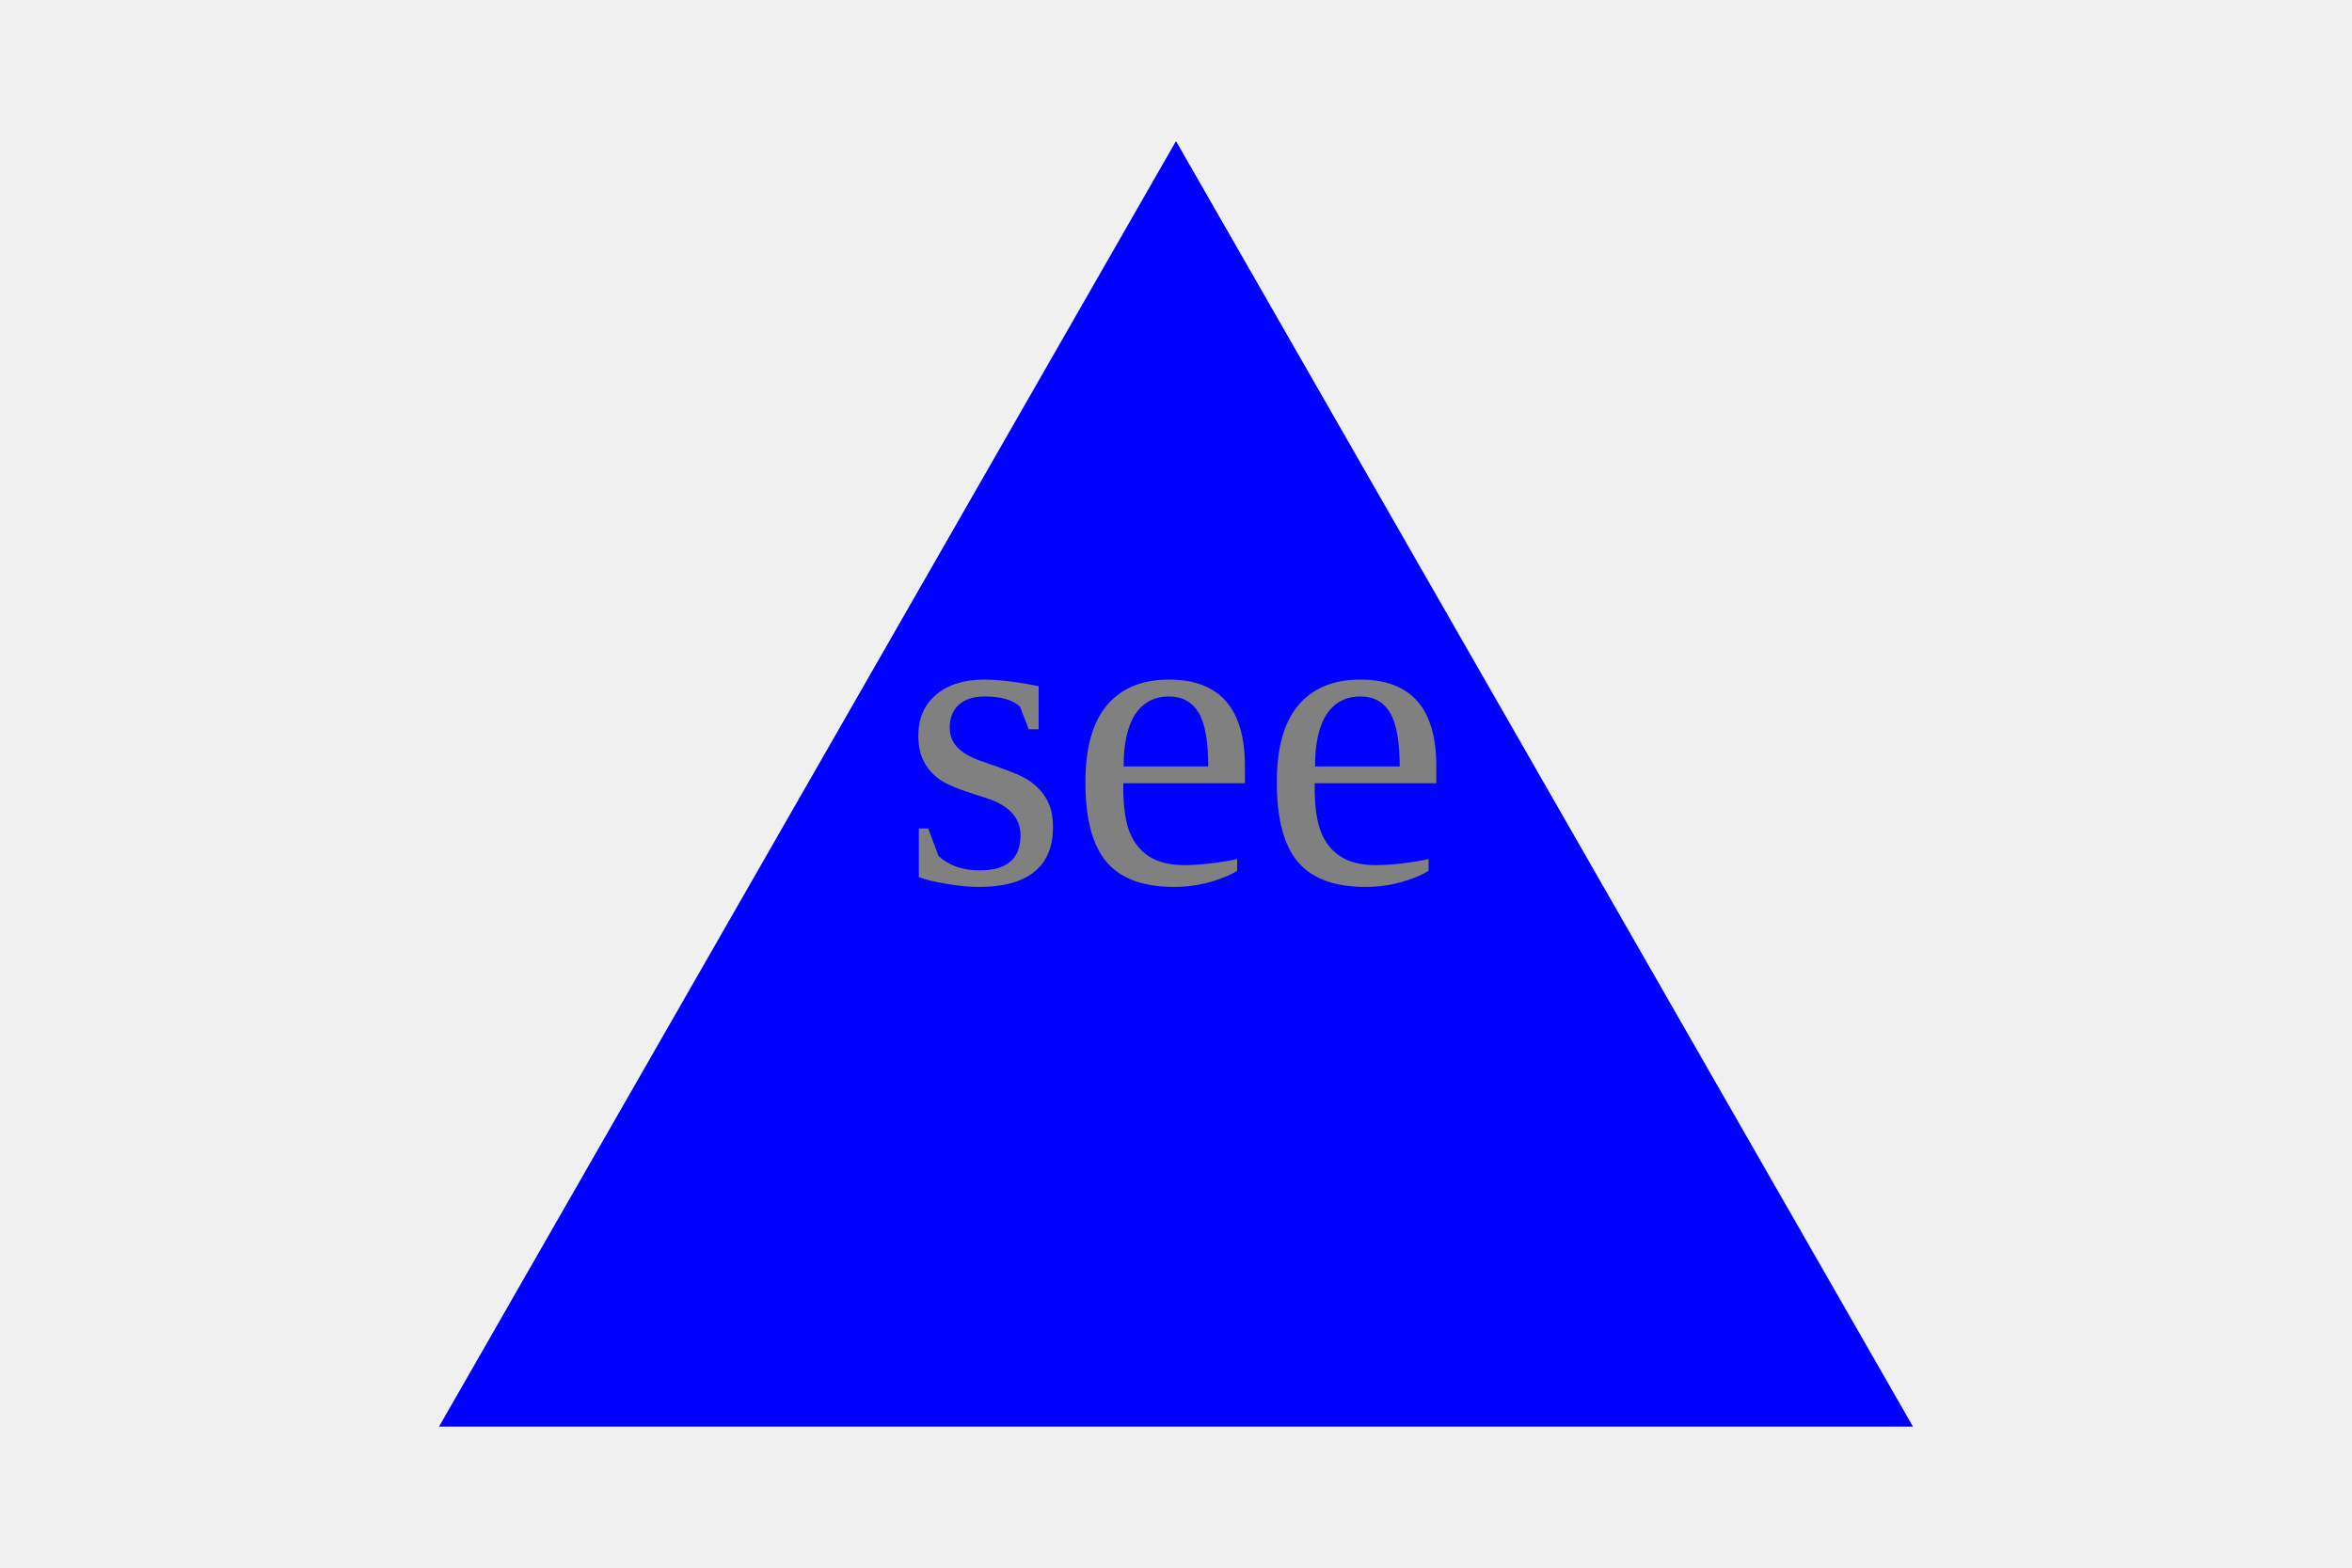
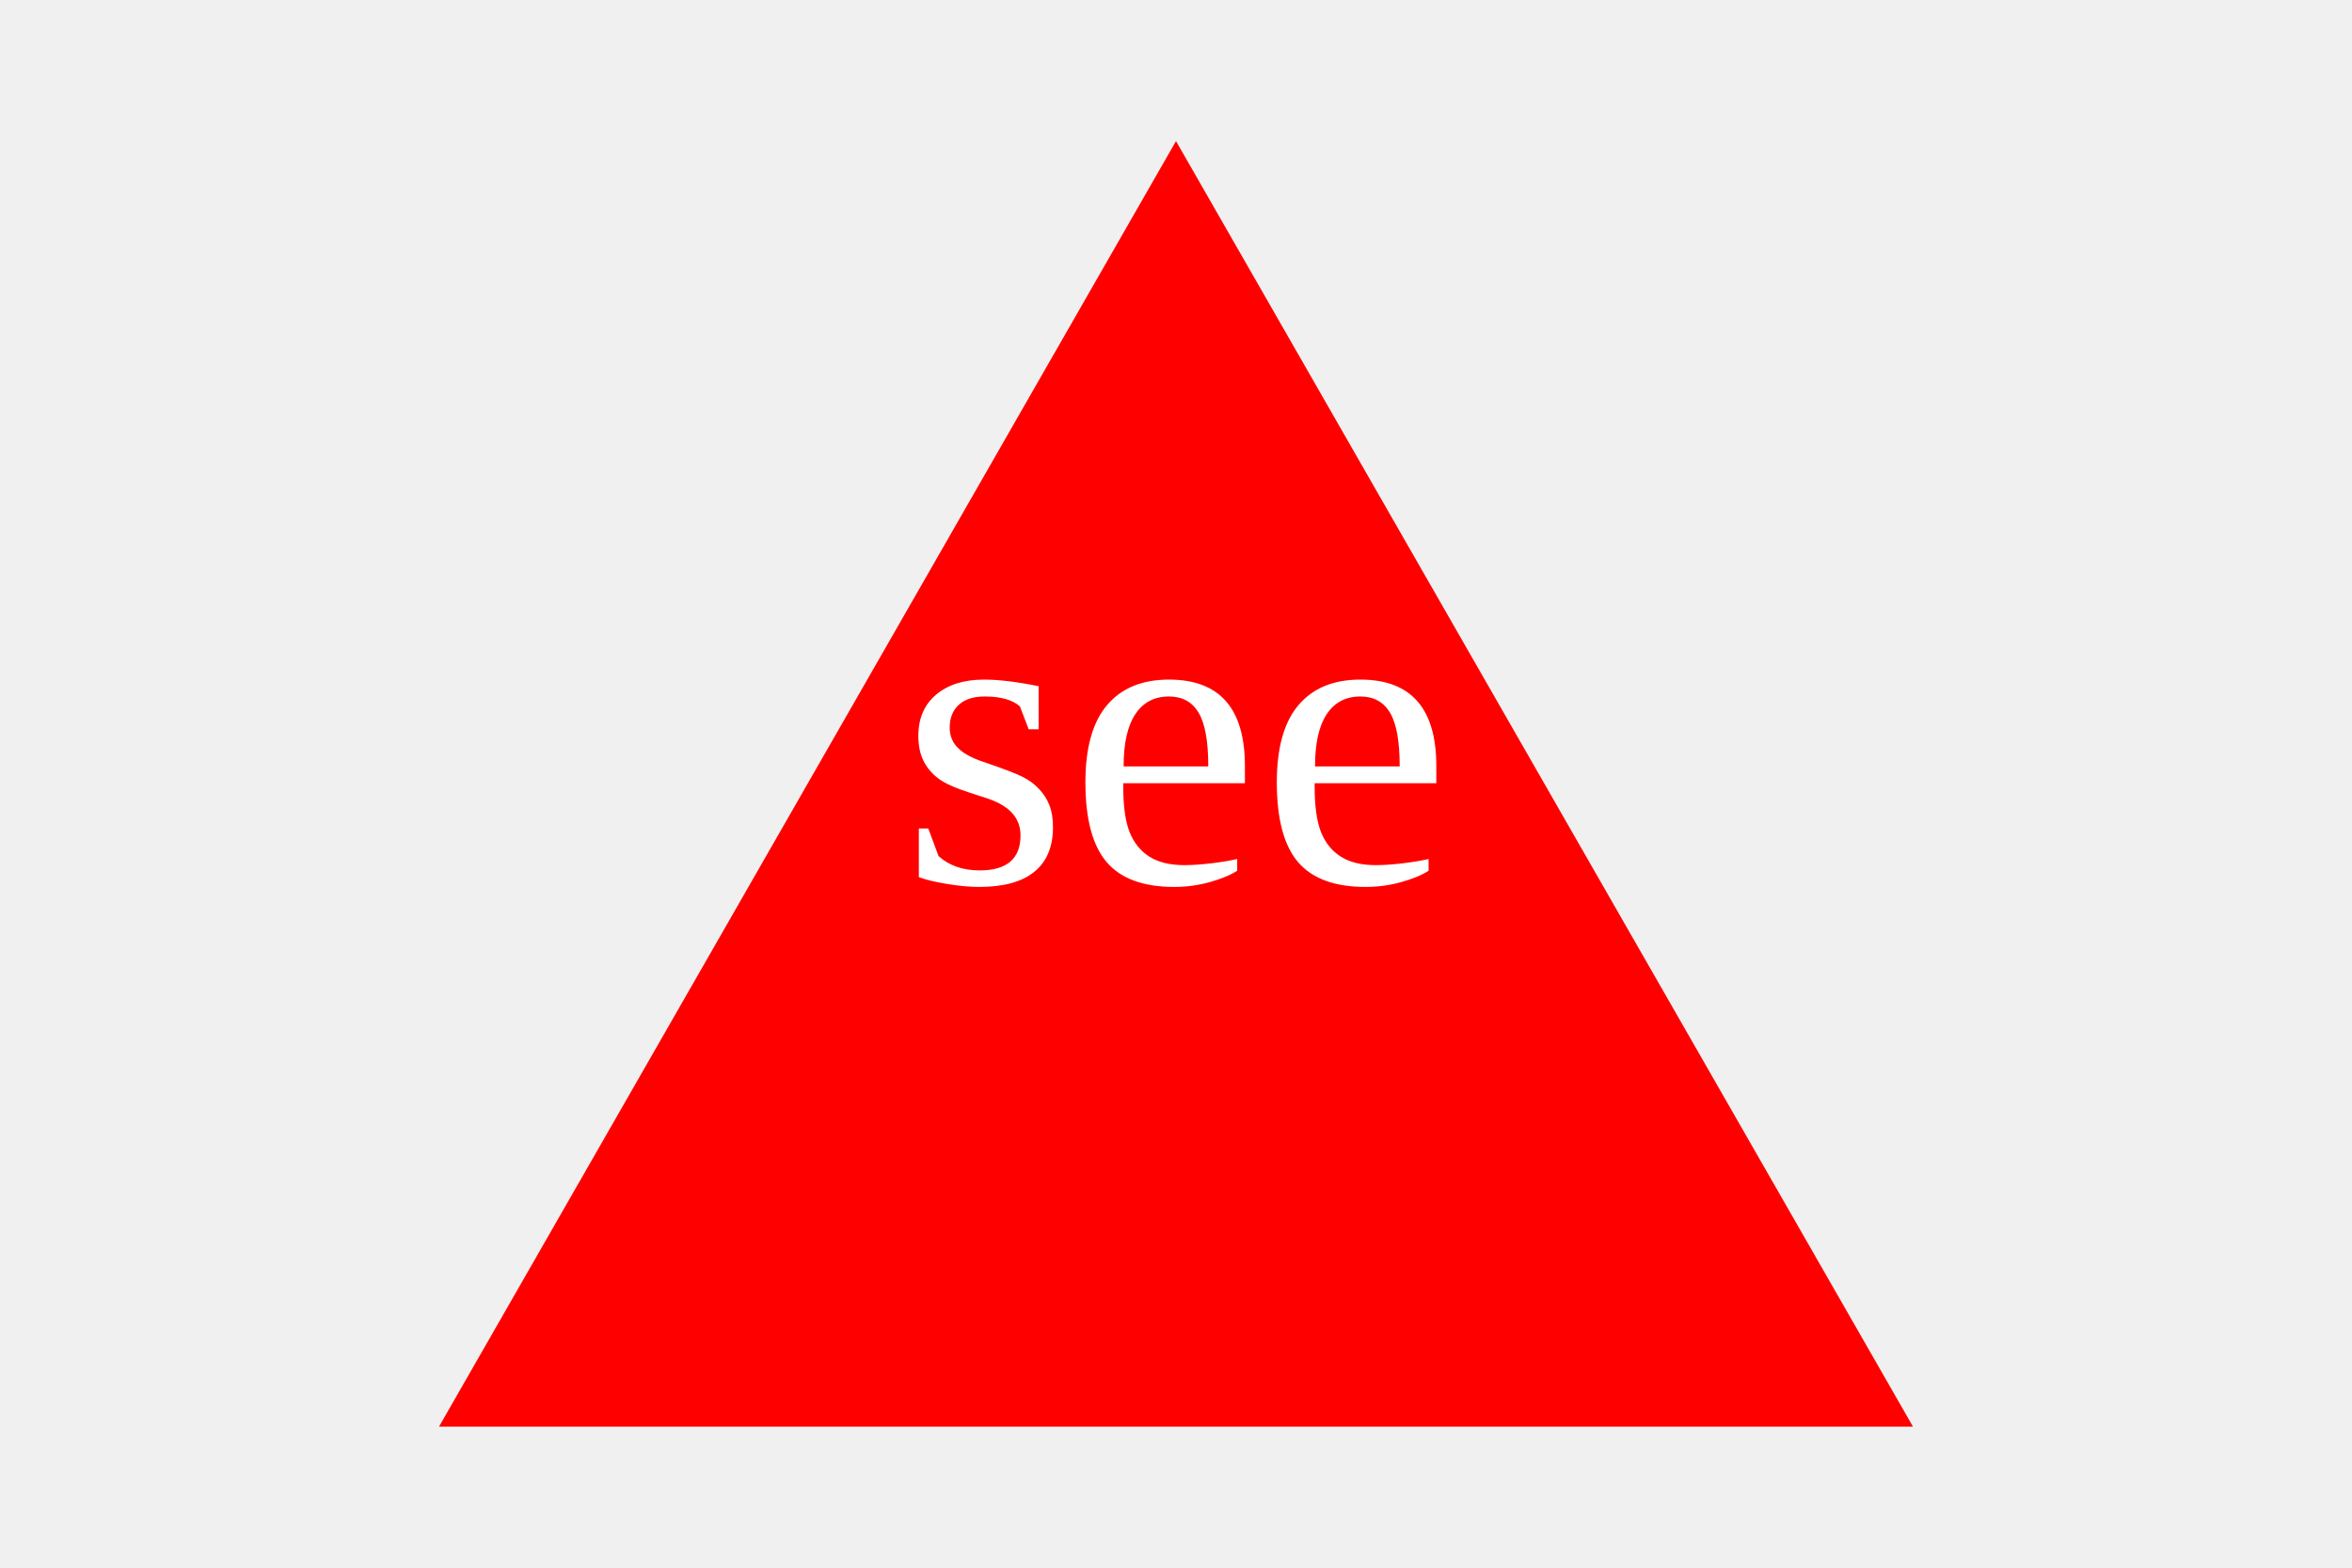
<svg xmlns="http://www.w3.org/2000/svg" version="1.1" height="200" width="300">
-   <polygon points="150, 18 244, 182 56, 182" fill="blue" />
-   <text x="50%" y="50%" font-size="55" text-anchor="middle" dominant-baseline="middle" fill="gray">see</text>
+   <polygon points="150 18, 244 182, 56 182" fill="red" />
+   <text x="50%" y="50%" font-size="55" text-anchor="middle" dominant-baseline="middle" fill="white">see</text>
</svg>
